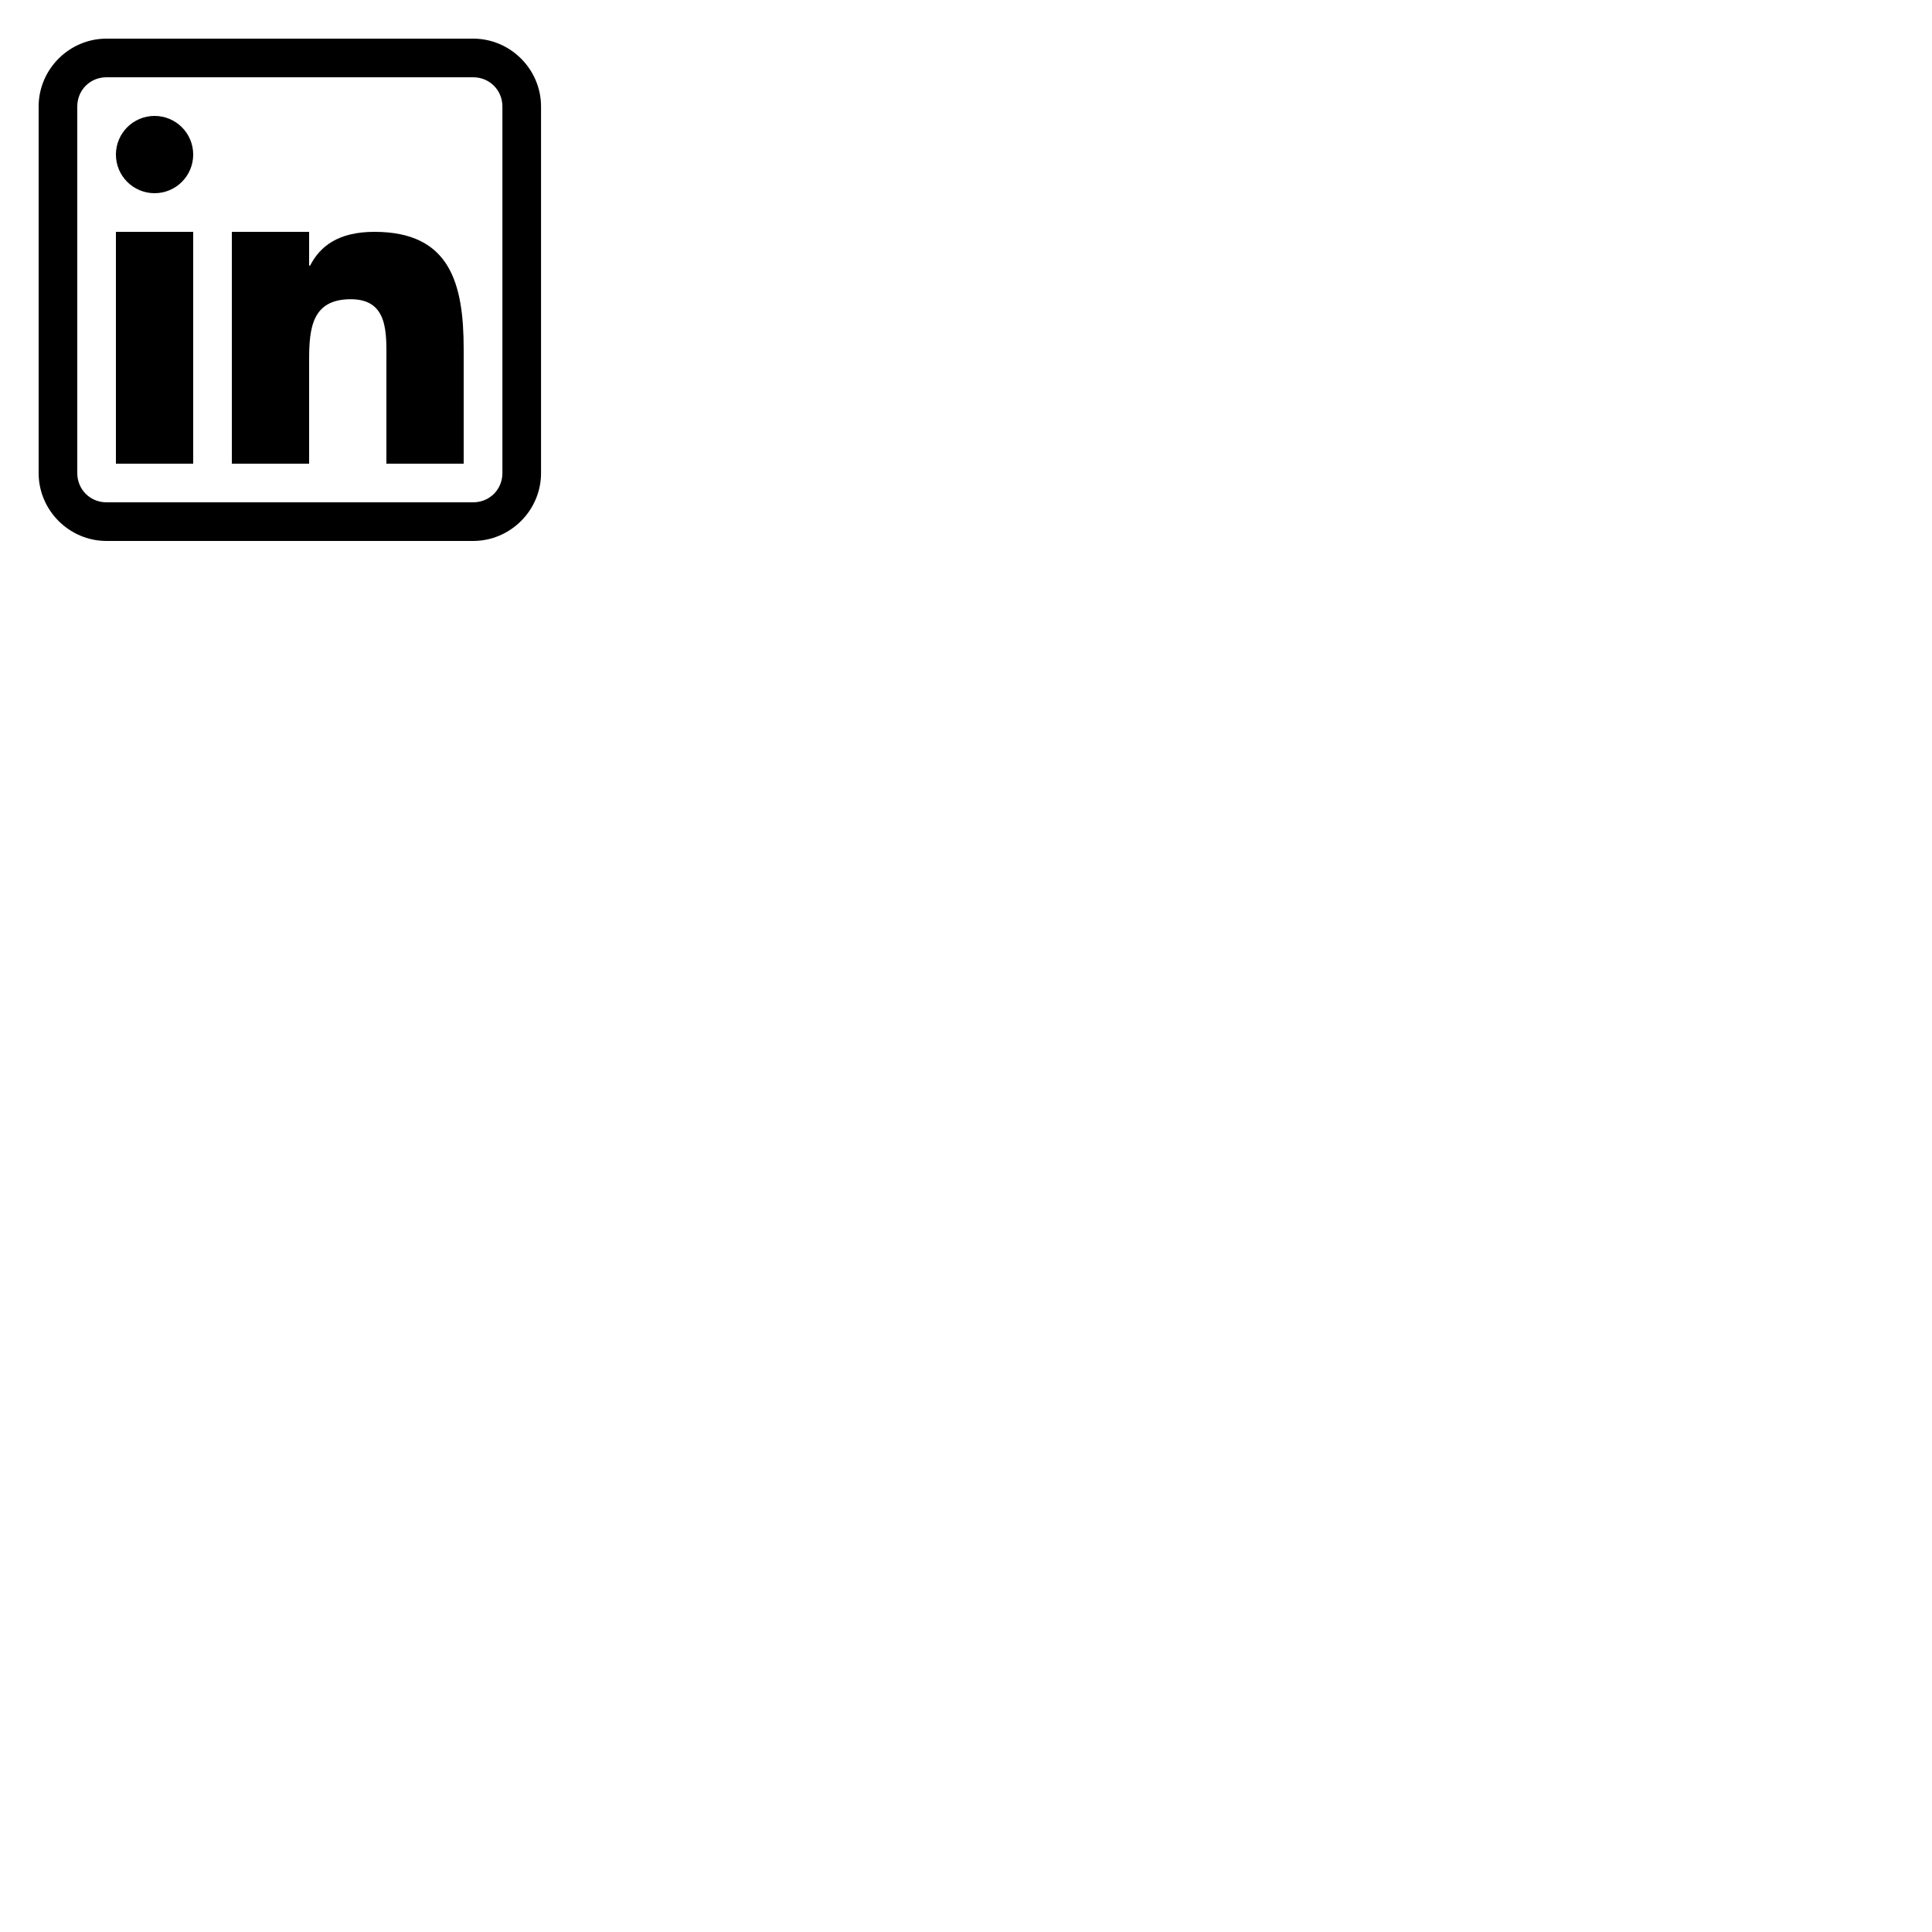
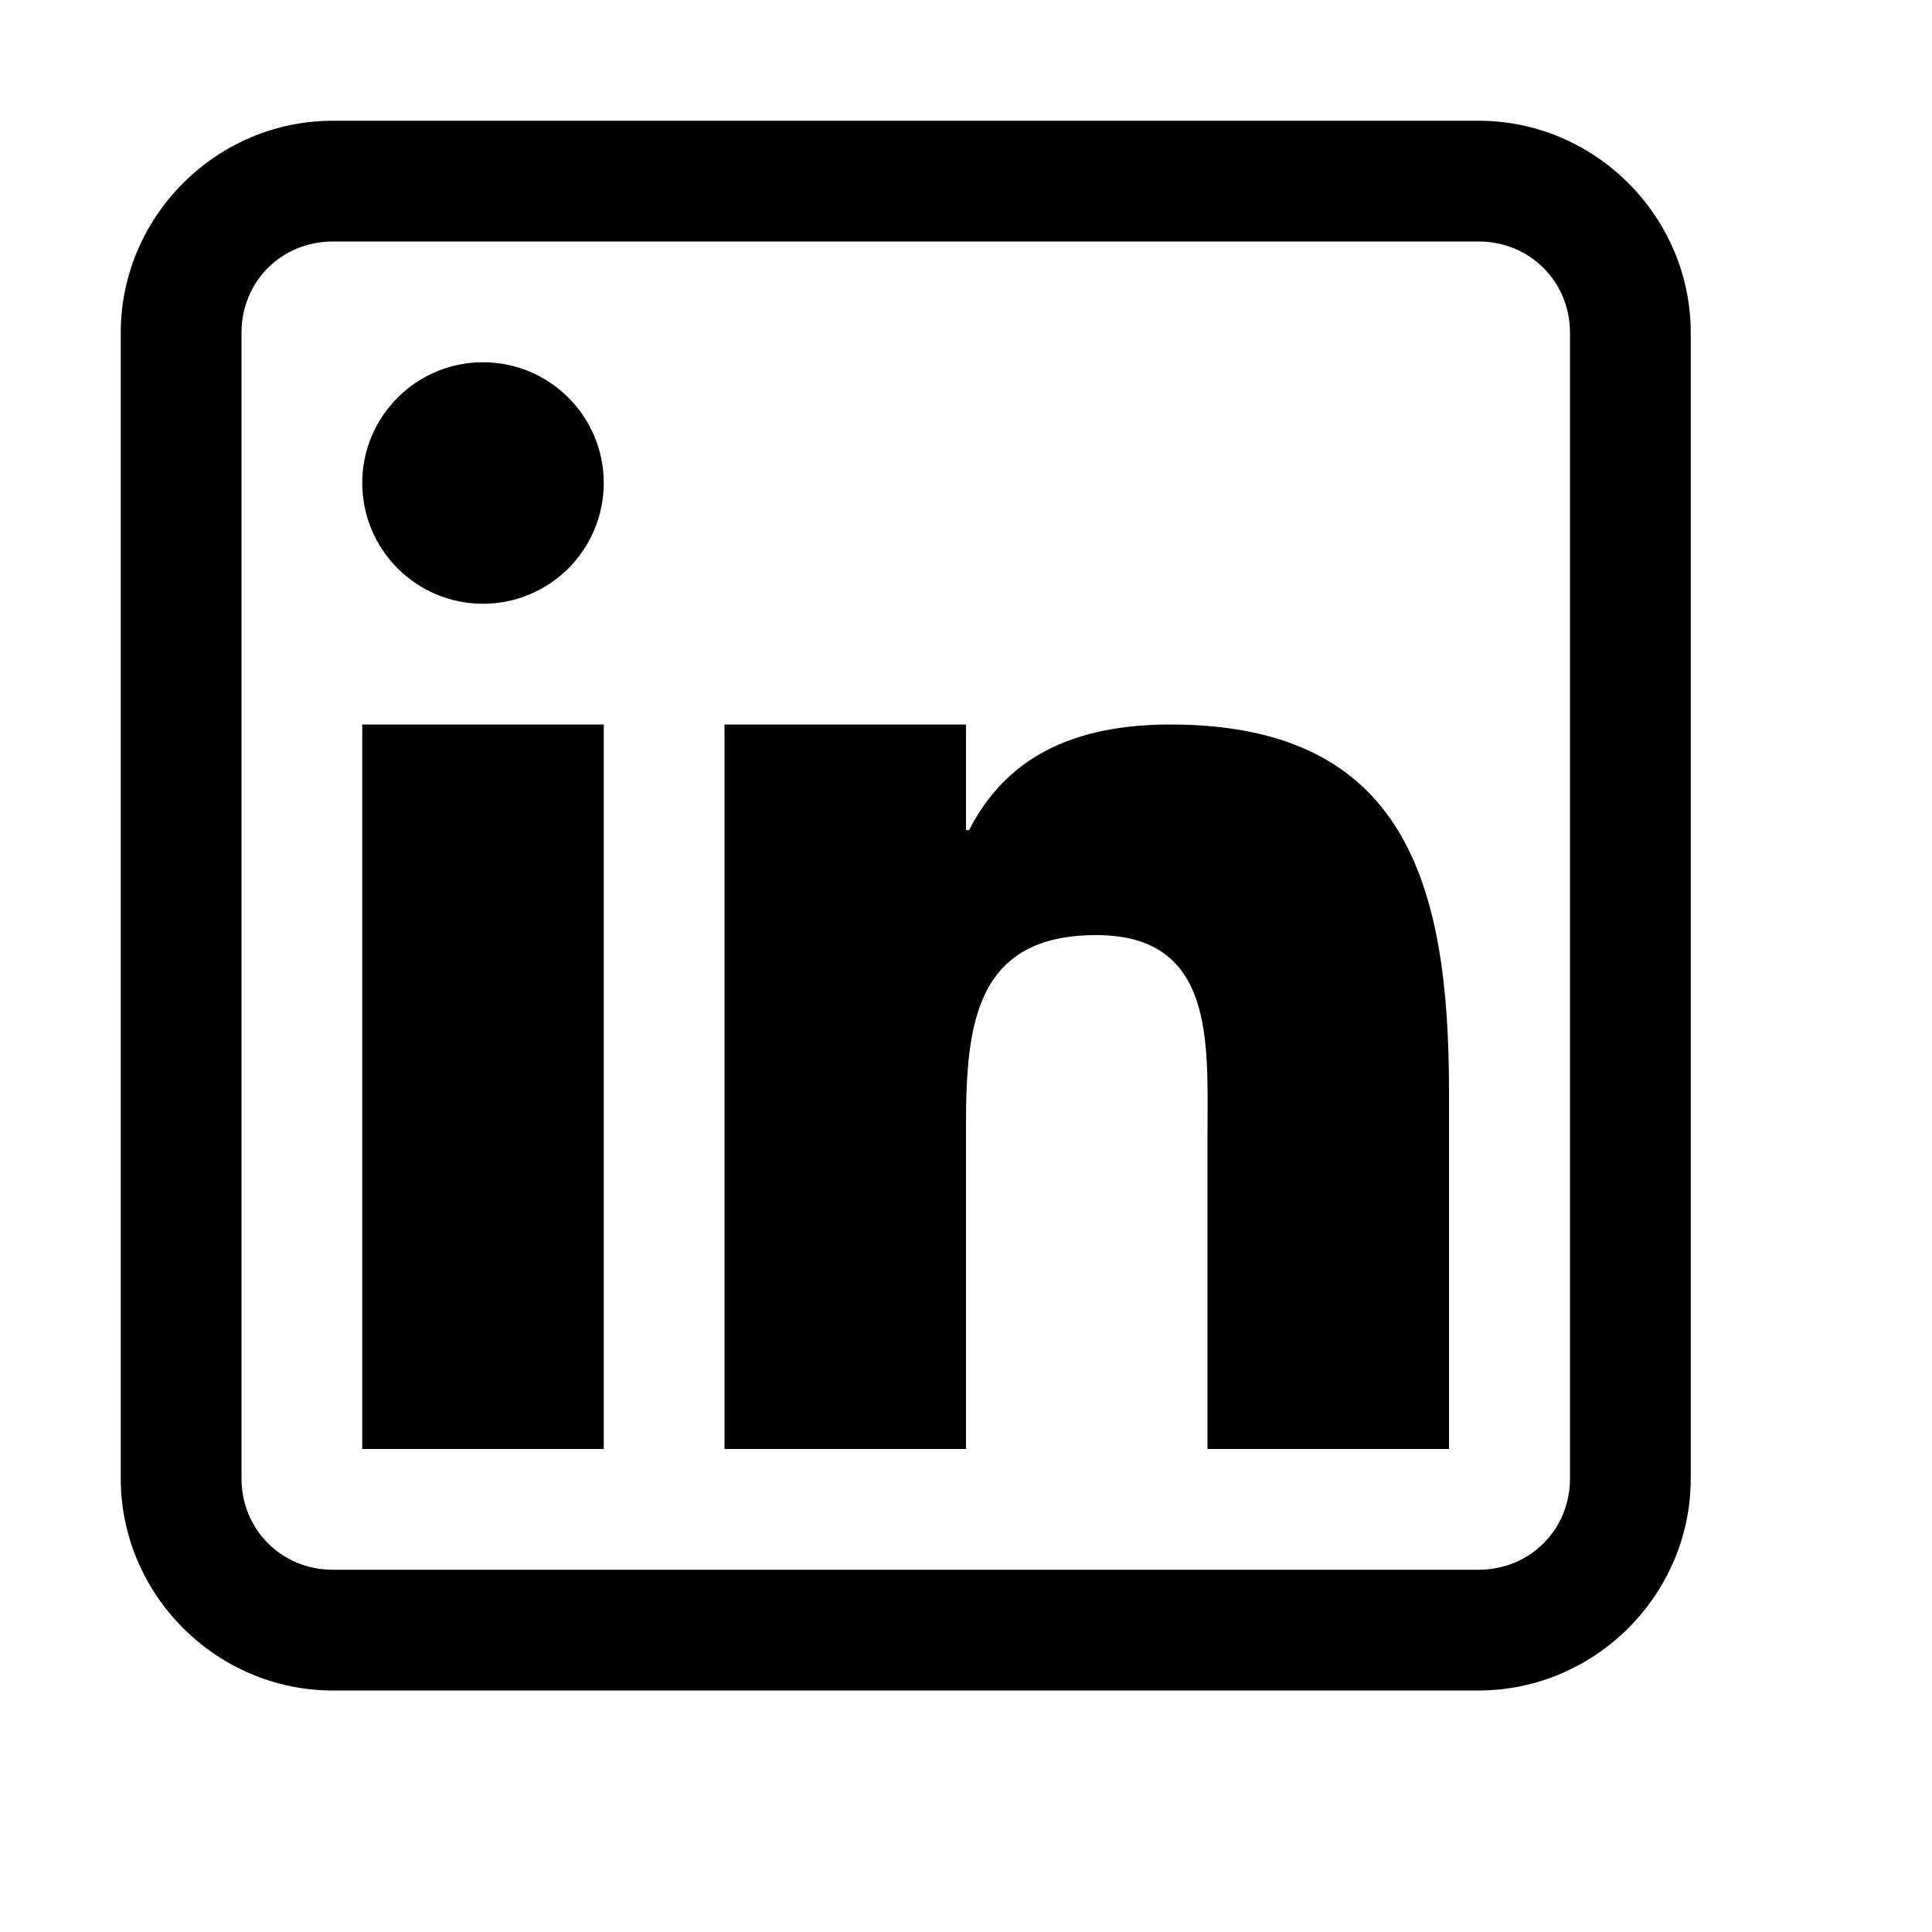
- <svg xmlns="http://www.w3.org/2000/svg" width="50px" height="50px" viewBox="0 0 50 50" enable-background="new 0 0 50 50">
+ <svg xmlns="http://www.w3.org/2000/svg" width="96px" height="96px" viewBox="0 0 16 16">
  <path style="line-height:normal;text-indent:0;text-align:start;text-decoration-line:none;text-decoration-style:solid;text-decoration-color:#000;text-transform:none;block-progression:tb;isolation:auto;mix-blend-mode:normal" d="M 2.756 1 C 1.792 1 1 1.792 1 2.756 L 1 12.244 C 1 13.208 1.793 14 2.756 14 L 12.244 14 C 13.208 14 14.001 13.209 14.002 12.246 L 14.002 2.756 C 14.002 1.792 13.209 1 12.246 1 L 2.756 1 z M 2.756 2 L 12.246 2 C 12.669 2 13.002 2.332 13.002 2.756 L 13.002 12.246 C 13.001 12.67 12.669 13 12.244 13 L 2.756 13 C 2.333 13 2 12.668 2 12.244 L 2 2.756 C 2 2.331 2.331 2 2.756 2 z M 4 3 A 1 1 0 0 0 3 4 A 1 1 0 0 0 4 5 A 1 1 0 0 0 5 4 A 1 1 0 0 0 4 3 z M 3 6 L 3 12 L 5 12 L 5 6 L 3 6 z M 6 6 L 6 12 L 8 12 L 8 9.32 C 8 8.488 8.077 7.744 9.078 7.744 C 10.064 7.744 10 8.635 10 9.375 L 10 12 L 12 12 L 12 9.037 C 12 7.32 11.639 6 9.691 6 C 8.755 6 8.282 6.374 8.025 6.875 L 8 6.875 L 8 6 L 6 6 z" font-weight="400" font-family="sans-serif" white-space="normal" overflow="visible" />
</svg>
